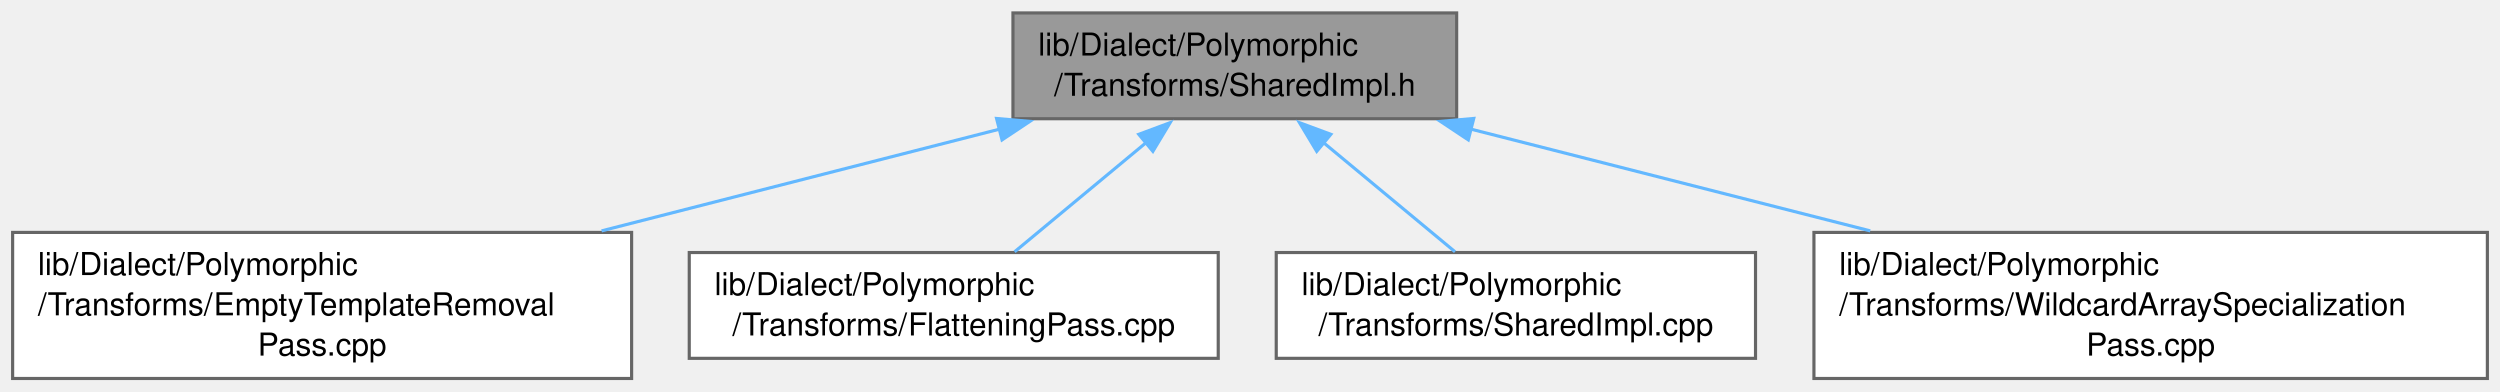
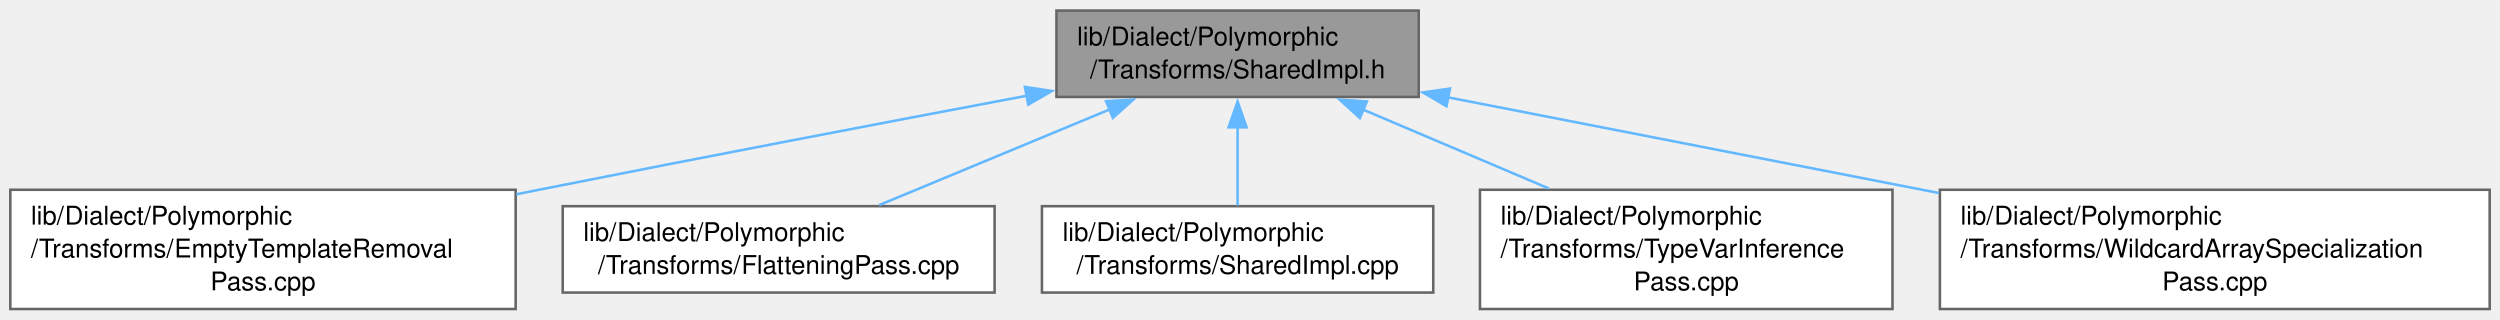
- <svg xmlns="http://www.w3.org/2000/svg" xmlns:xlink="http://www.w3.org/1999/xlink" width="792pt" height="124pt" viewBox="0.00 0.00 791.62 123.75">
+ <svg xmlns="http://www.w3.org/2000/svg" xmlns:xlink="http://www.w3.org/1999/xlink" width="970pt" height="124pt" viewBox="0.00 0.00 969.62 123.75">
  <g id="graph0" class="graph" transform="scale(1 1) rotate(0) translate(4 119.75)">
    <g id="Node000001" class="node">
      <g id="a_Node000001">
        <a xlink:title="Common private implementation for poly dialect passes.">
-           <polygon fill="#999999" stroke="#666666" points="457.25,-115.75 316.75,-115.75 316.75,-82.25 457.25,-82.25 457.25,-115.75" />
-           <text text-anchor="start" x="324.75" y="-102.25" font-family="Helvetica,sans-Serif" font-size="10.00">lib/Dialect/Polymorphic</text>
-           <text text-anchor="middle" x="387" y="-89.5" font-family="Helvetica,sans-Serif" font-size="10.00">/Transforms/SharedImpl.h</text>
+           <polygon fill="#999999" stroke="#666666" points="546.25,-115.75 405.75,-115.75 405.75,-82.25 546.25,-82.25 546.25,-115.75" />
+           <text text-anchor="start" x="413.75" y="-102.25" font-family="Helvetica,sans-Serif" font-size="10.00">lib/Dialect/Polymorphic</text>
+           <text text-anchor="middle" x="476" y="-89.5" font-family="Helvetica,sans-Serif" font-size="10.00">/Transforms/SharedImpl.h</text>
        </a>
      </g>
    </g>
    <g id="Node000002" class="node">
      <g id="a_Node000002">
        <a xlink:href="EmptyTemplateRemovalPass_8cpp.html" target="_top" xlink:title="This file implements the -llzk-drop-empty-templates pass.">
          <polygon fill="white" stroke="#666666" points="196,-46.25 0,-46.25 0,0 196,0 196,-46.25" />
          <text text-anchor="start" x="8" y="-32.75" font-family="Helvetica,sans-Serif" font-size="10.00">lib/Dialect/Polymorphic</text>
          <text text-anchor="start" x="8" y="-20" font-family="Helvetica,sans-Serif" font-size="10.00">/Transforms/EmptyTemplateRemoval</text>
          <text text-anchor="middle" x="98" y="-7.25" font-family="Helvetica,sans-Serif" font-size="10.00">Pass.cpp</text>
        </a>
      </g>
    </g>
    <g id="edge1_Node000001_Node000002" class="edge">
      <g id="a_edge1_Node000001_Node000002">
        <a xlink:title=" ">
-           <path fill="none" stroke="#63b8ff" d="M312.46,-78.94C273.98,-69.11 226.8,-57.05 186.49,-46.74" />
-           <polygon fill="#63b8ff" stroke="#63b8ff" points="311.56,-82.33 322.11,-81.41 313.29,-75.55 311.56,-82.33" />
+           <path fill="none" stroke="#63b8ff" d="M394.27,-82.73C340.46,-72.59 268.49,-58.87 205,-46.25 202.12,-45.68 199.19,-45.09 196.24,-44.5" />
+           <polygon fill="#63b8ff" stroke="#63b8ff" points="393.51,-86.15 403.98,-84.56 394.8,-79.27 393.51,-86.15" />
        </a>
      </g>
    </g>
    <g id="Node000003" class="node">
      <g id="a_Node000003">
        <a xlink:href="FlatteningPass_8cpp.html" target="_top" xlink:title="This file implements the -llzk-flatten pass.">
          <polygon fill="white" stroke="#666666" points="381.75,-39.88 214.25,-39.88 214.25,-6.38 381.75,-6.38 381.75,-39.88" />
          <text text-anchor="start" x="222.25" y="-26.38" font-family="Helvetica,sans-Serif" font-size="10.00">lib/Dialect/Polymorphic</text>
          <text text-anchor="middle" x="298" y="-13.62" font-family="Helvetica,sans-Serif" font-size="10.00">/Transforms/FlatteningPass.cpp</text>
        </a>
      </g>
    </g>
    <g id="edge2_Node000001_Node000003" class="edge">
      <g id="a_edge2_Node000001_Node000003">
        <a xlink:title=" ">
-           <path fill="none" stroke="#63b8ff" d="M359.16,-74.89C345.55,-63.6 329.51,-50.28 317.27,-40.12" />
-           <polygon fill="#63b8ff" stroke="#63b8ff" points="356.59,-77.31 366.52,-81 361.06,-71.92 356.59,-77.31" />
+           <path fill="none" stroke="#63b8ff" d="M426.46,-77.44C398.19,-65.71 363.27,-51.21 336.97,-40.3" />
+           <polygon fill="#63b8ff" stroke="#63b8ff" points="424.96,-80.61 435.54,-81.21 427.64,-74.14 424.96,-80.61" />
        </a>
      </g>
    </g>
    <g id="Node000004" class="node">
      <g id="a_Node000004">
        <a xlink:href="SharedImpl_8cpp.html" target="_top" xlink:title=" ">
          <polygon fill="white" stroke="#666666" points="551.88,-39.88 400.12,-39.88 400.12,-6.38 551.88,-6.38 551.88,-39.88" />
          <text text-anchor="start" x="408.12" y="-26.38" font-family="Helvetica,sans-Serif" font-size="10.00">lib/Dialect/Polymorphic</text>
          <text text-anchor="middle" x="476" y="-13.62" font-family="Helvetica,sans-Serif" font-size="10.00">/Transforms/SharedImpl.cpp</text>
        </a>
      </g>
    </g>
    <g id="edge3_Node000001_Node000004" class="edge">
      <g id="a_edge3_Node000001_Node000004">
        <a xlink:title=" ">
-           <path fill="none" stroke="#63b8ff" d="M414.84,-74.89C428.45,-63.6 444.49,-50.28 456.73,-40.12" />
-           <polygon fill="#63b8ff" stroke="#63b8ff" points="412.94,-71.92 407.48,-81 417.41,-77.31 412.94,-71.92" />
+           <path fill="none" stroke="#63b8ff" d="M476,-70.61C476,-60.35 476,-49.02 476,-40.12" />
+           <polygon fill="#63b8ff" stroke="#63b8ff" points="472.5,-70.46 476,-80.46 479.5,-70.46 472.5,-70.46" />
        </a>
      </g>
    </g>
    <g id="Node000005" class="node">
      <g id="a_Node000005">
-         <a xlink:href="WildcardArraySpecializationPass_8cpp.html" target="_top" xlink:title="This file implements the -llzk-specialize-wildcard-arrays pass.">
-           <polygon fill="white" stroke="#666666" points="783.62,-46.25 570.38,-46.25 570.38,0 783.62,0 783.62,-46.25" />
-           <text text-anchor="start" x="578.38" y="-32.75" font-family="Helvetica,sans-Serif" font-size="10.00">lib/Dialect/Polymorphic</text>
-           <text text-anchor="start" x="578.38" y="-20" font-family="Helvetica,sans-Serif" font-size="10.00">/Transforms/WildcardArraySpecialization</text>
-           <text text-anchor="middle" x="677" y="-7.25" font-family="Helvetica,sans-Serif" font-size="10.00">Pass.cpp</text>
+         <a xlink:href="TypeVarInferencePass_8cpp.html" target="_top" xlink:title="This file implements the -llzk-infer-tvar pass.">
+           <polygon fill="white" stroke="#666666" points="730,-46.25 570,-46.25 570,0 730,0 730,-46.25" />
+           <text text-anchor="start" x="578" y="-32.75" font-family="Helvetica,sans-Serif" font-size="10.00">lib/Dialect/Polymorphic</text>
+           <text text-anchor="start" x="578" y="-20" font-family="Helvetica,sans-Serif" font-size="10.00">/Transforms/TypeVarInference</text>
+           <text text-anchor="middle" x="650" y="-7.25" font-family="Helvetica,sans-Serif" font-size="10.00">Pass.cpp</text>
        </a>
      </g>
    </g>
    <g id="edge4_Node000001_Node000005" class="edge">
      <g id="a_edge4_Node000001_Node000005">
        <a xlink:title=" ">
-           <path fill="none" stroke="#63b8ff" d="M461.31,-79.07C500,-69.21 547.59,-57.09 588.21,-46.74" />
-           <polygon fill="#63b8ff" stroke="#63b8ff" points="460.93,-75.55 452.11,-81.41 462.66,-82.34 460.93,-75.55" />
+           <path fill="none" stroke="#63b8ff" d="M524.5,-77.41C546.96,-67.87 573.71,-56.52 596.72,-46.74" />
+           <polygon fill="#63b8ff" stroke="#63b8ff" points="523.42,-74.07 515.58,-81.2 526.15,-80.51 523.42,-74.07" />
+         </a>
+       </g>
+     </g>
+     <g id="Node000006" class="node">
+       <g id="a_Node000006">
+         <a xlink:href="WildcardArraySpecializationPass_8cpp.html" target="_top" xlink:title="This file implements the -llzk-specialize-wildcard-arrays pass.">
+           <polygon fill="white" stroke="#666666" points="961.62,-46.25 748.38,-46.25 748.38,0 961.62,0 961.62,-46.25" />
+           <text text-anchor="start" x="756.38" y="-32.75" font-family="Helvetica,sans-Serif" font-size="10.00">lib/Dialect/Polymorphic</text>
+           <text text-anchor="start" x="756.38" y="-20" font-family="Helvetica,sans-Serif" font-size="10.00">/Transforms/WildcardArraySpecialization</text>
+           <text text-anchor="middle" x="855" y="-7.25" font-family="Helvetica,sans-Serif" font-size="10.00">Pass.cpp</text>
+         </a>
+       </g>
+     </g>
+     <g id="edge5_Node000001_Node000006" class="edge">
+       <g id="a_edge5_Node000001_Node000006">
+         <a xlink:title=" ">
+           <path fill="none" stroke="#63b8ff" d="M557.63,-82.09C613.33,-71.23 687.66,-56.74 748.07,-44.97" />
+           <polygon fill="#63b8ff" stroke="#63b8ff" points="557.03,-78.64 547.88,-83.99 558.37,-85.51 557.03,-78.64" />
        </a>
      </g>
    </g>
  </g>
</svg>
